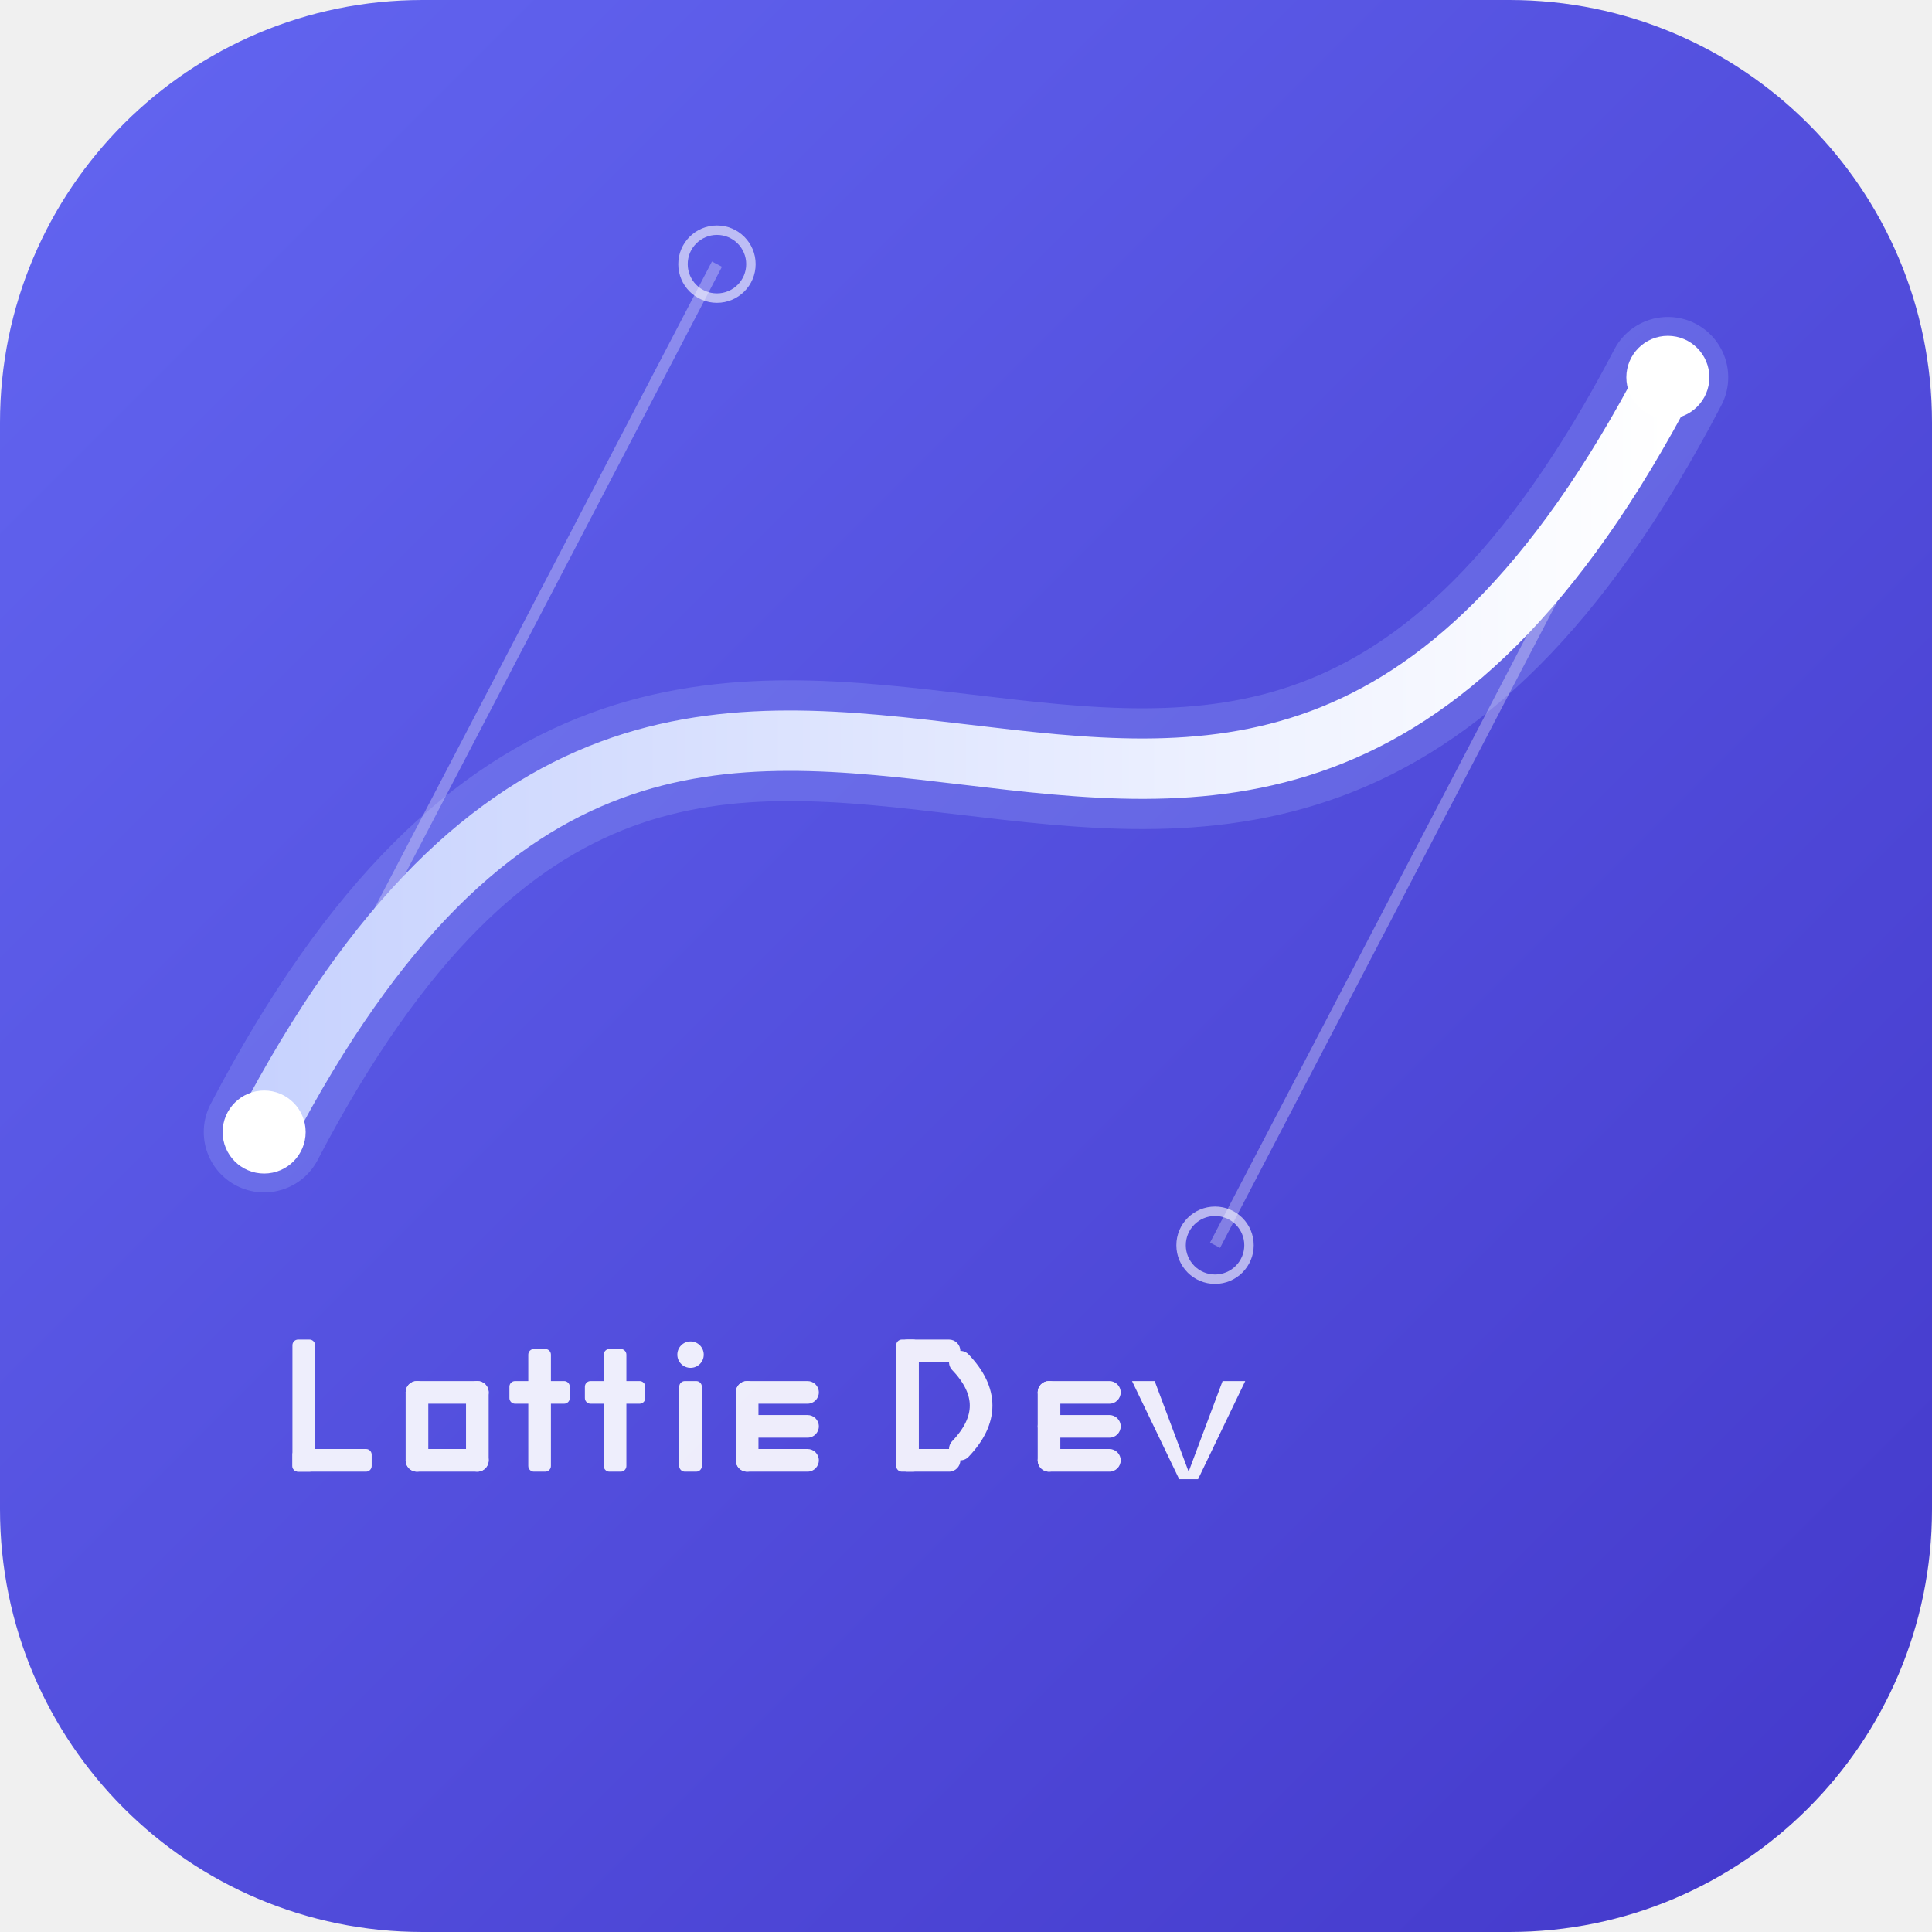
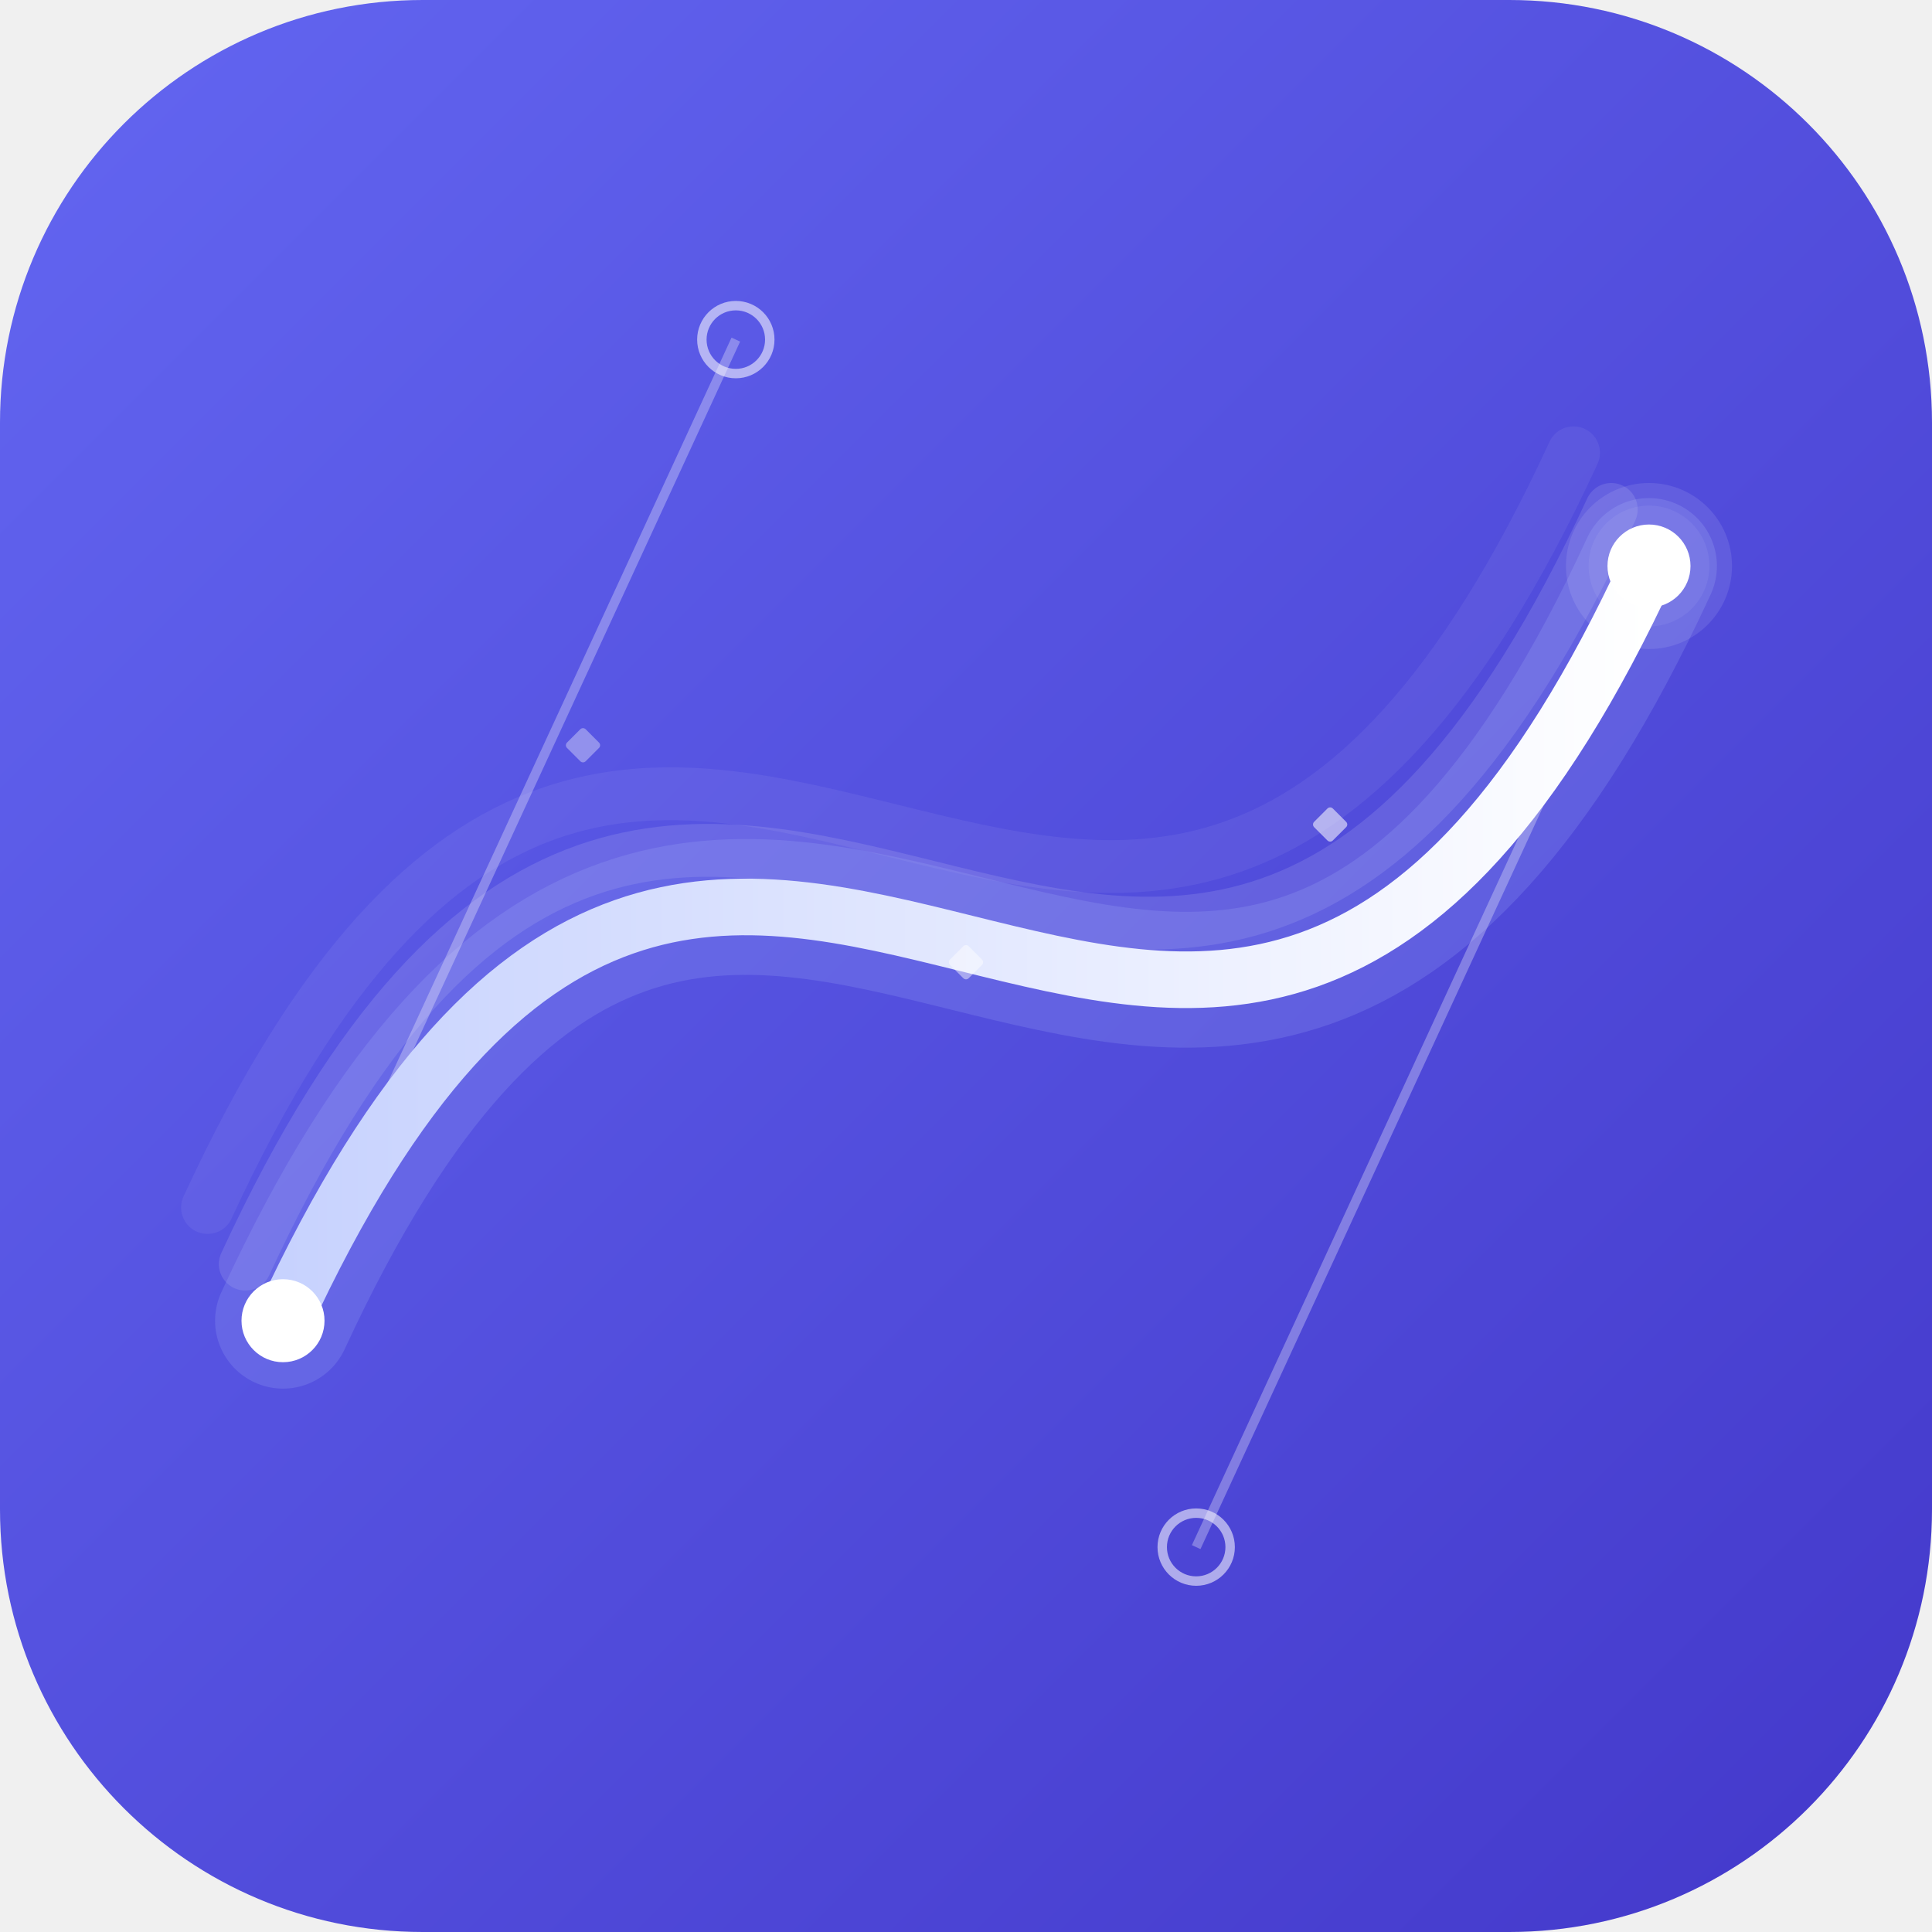
<svg xmlns="http://www.w3.org/2000/svg" viewBox="0 0 1024 1024" width="1024" height="1024">
  <defs>
    <linearGradient id="bg" x1="0" y1="0" x2="1" y2="1">
      <stop offset="0%" stop-color="#6366F1" />
      <stop offset="100%" stop-color="#4338CA" />
    </linearGradient>
-     <linearGradient id="curve-glow" x1="0" y1="0" x2="1" y2="0">
+     <linearGradient id="curve-main" x1="0" y1="0" x2="1" y2="0">
      <stop offset="0%" stop-color="#C7D2FE" />
      <stop offset="100%" stop-color="#FFFFFF" />
    </linearGradient>
  </defs>
  <rect width="1024" height="1024" rx="224" ry="224" fill="url(#bg)" />
-   <path d="M 140 600 C 380 140, 644 660, 884 200" fill="none" stroke="#A5B4FC" stroke-opacity="0.25" stroke-width="64" stroke-linecap="round" />
-   <line x1="140" y1="600" x2="380" y2="140" stroke="#FFFFFF" stroke-opacity="0.3" stroke-width="6" />
-   <line x1="884" y1="200" x2="644" y2="660" stroke="#FFFFFF" stroke-opacity="0.3" stroke-width="6" />
-   <path d="M 140 600 C 380 140, 644 660, 884 200" fill="none" stroke="url(#curve-glow)" stroke-width="32" stroke-linecap="round" />
-   <circle cx="380" cy="140" r="18" fill="none" stroke="#FFFFFF" stroke-opacity="0.6" stroke-width="5" />
-   <circle cx="644" cy="660" r="18" fill="none" stroke="#FFFFFF" stroke-opacity="0.6" stroke-width="5" />
-   <circle cx="140" cy="600" r="22" fill="#FFFFFF" />
-   <circle cx="884" cy="200" r="22" fill="#FFFFFF" />
-   <g fill="#FFFFFF" opacity="0.9" transform="translate(155, 710)">
-     <rect x="0" y="0" width="12" height="70" rx="3" />
-     <rect x="0" y="58" width="42" height="12" rx="3" />
-     <rect x="60" y="22" width="12" height="48" rx="6" />
-     <rect x="92" y="22" width="12" height="48" rx="6" />
-     <rect x="60" y="22" width="44" height="12" rx="6" />
-     <rect x="60" y="58" width="44" height="12" rx="6" />
-     <rect x="125" y="5" width="12" height="65" rx="3" />
-     <rect x="115" y="22" width="32" height="12" rx="3" />
-     <rect x="165" y="5" width="12" height="65" rx="3" />
-     <rect x="155" y="22" width="32" height="12" rx="3" />
-     <rect x="205" y="22" width="12" height="48" rx="3" />
-     <circle cx="211" cy="8" r="7" />
-     <rect x="235" y="22" width="12" height="48" rx="6" />
-     <rect x="235" y="22" width="44" height="12" rx="6" />
-     <rect x="235" y="40" width="44" height="12" rx="6" />
-     <rect x="235" y="58" width="44" height="12" rx="6" />
-     <rect x="320" y="0" width="12" height="70" rx="3" />
-     <rect x="320" y="0" width="34" height="12" rx="6" />
-     <rect x="320" y="58" width="34" height="12" rx="6" />
-     <path d="M 354 12 Q 376 35 354 58" fill="none" stroke="#FFFFFF" stroke-width="12" stroke-linecap="round" />
-     <rect x="395" y="22" width="12" height="48" rx="6" />
-     <rect x="395" y="22" width="44" height="12" rx="6" />
-     <rect x="395" y="40" width="44" height="12" rx="6" />
-     <rect x="395" y="58" width="44" height="12" rx="6" />
-     <polygon points="457,22 475,70 493,22 505,22 480,74 470,74 445,22" />
-   </g>
+   <path d="M 150 700 C 390 180, 634 820, 874 300" fill="none" stroke="#FFFFFF" stroke-opacity="0.06" stroke-width="28" stroke-linecap="round" transform="translate(-40, -60)" />
+   <path d="M 150 700 C 390 180, 634 820, 874 300" fill="none" stroke="#FFFFFF" stroke-opacity="0.12" stroke-width="28" stroke-linecap="round" transform="translate(-20, -30)" />
+   <path d="M 150 700 C 390 180, 634 820, 874 300" fill="none" stroke="#A5B4FC" stroke-opacity="0.2" stroke-width="72" stroke-linecap="round" />
+   <line x1="150" y1="700" x2="390" y2="180" stroke="#FFFFFF" stroke-opacity="0.3" stroke-width="5" />
+   <line x1="874" y1="300" x2="634" y2="820" stroke="#FFFFFF" stroke-opacity="0.3" stroke-width="5" />
+   <path d="M 150 700 C 390 180, 634 820, 874 300" fill="none" stroke="url(#curve-main)" stroke-width="30" stroke-linecap="round" />
+   <rect x="302" y="388" width="14" height="14" rx="2" transform="rotate(45, 309, 395)" fill="#FFFFFF" opacity="0.35" />
+   <rect x="505" y="503" width="14" height="14" rx="2" transform="rotate(45, 512, 510)" fill="#FFFFFF" opacity="0.45" />
+   <rect x="698" y="430" width="14" height="14" rx="2" transform="rotate(45, 705, 437)" fill="#FFFFFF" opacity="0.55" />
+   <circle cx="390" cy="180" r="18" fill="none" stroke="#FFFFFF" stroke-opacity="0.55" stroke-width="5" />
+   <circle cx="634" cy="820" r="18" fill="none" stroke="#FFFFFF" stroke-opacity="0.55" stroke-width="5" />
+   <circle cx="150" cy="700" r="22" fill="#FFFFFF" />
+   <circle cx="874" cy="300" r="22" fill="#FFFFFF" />
+   <circle cx="874" cy="300" r="44" fill="#FFFFFF" opacity="0.1" />
+   <circle cx="874" cy="300" r="32" fill="#FFFFFF" opacity="0.06" />
</svg>
